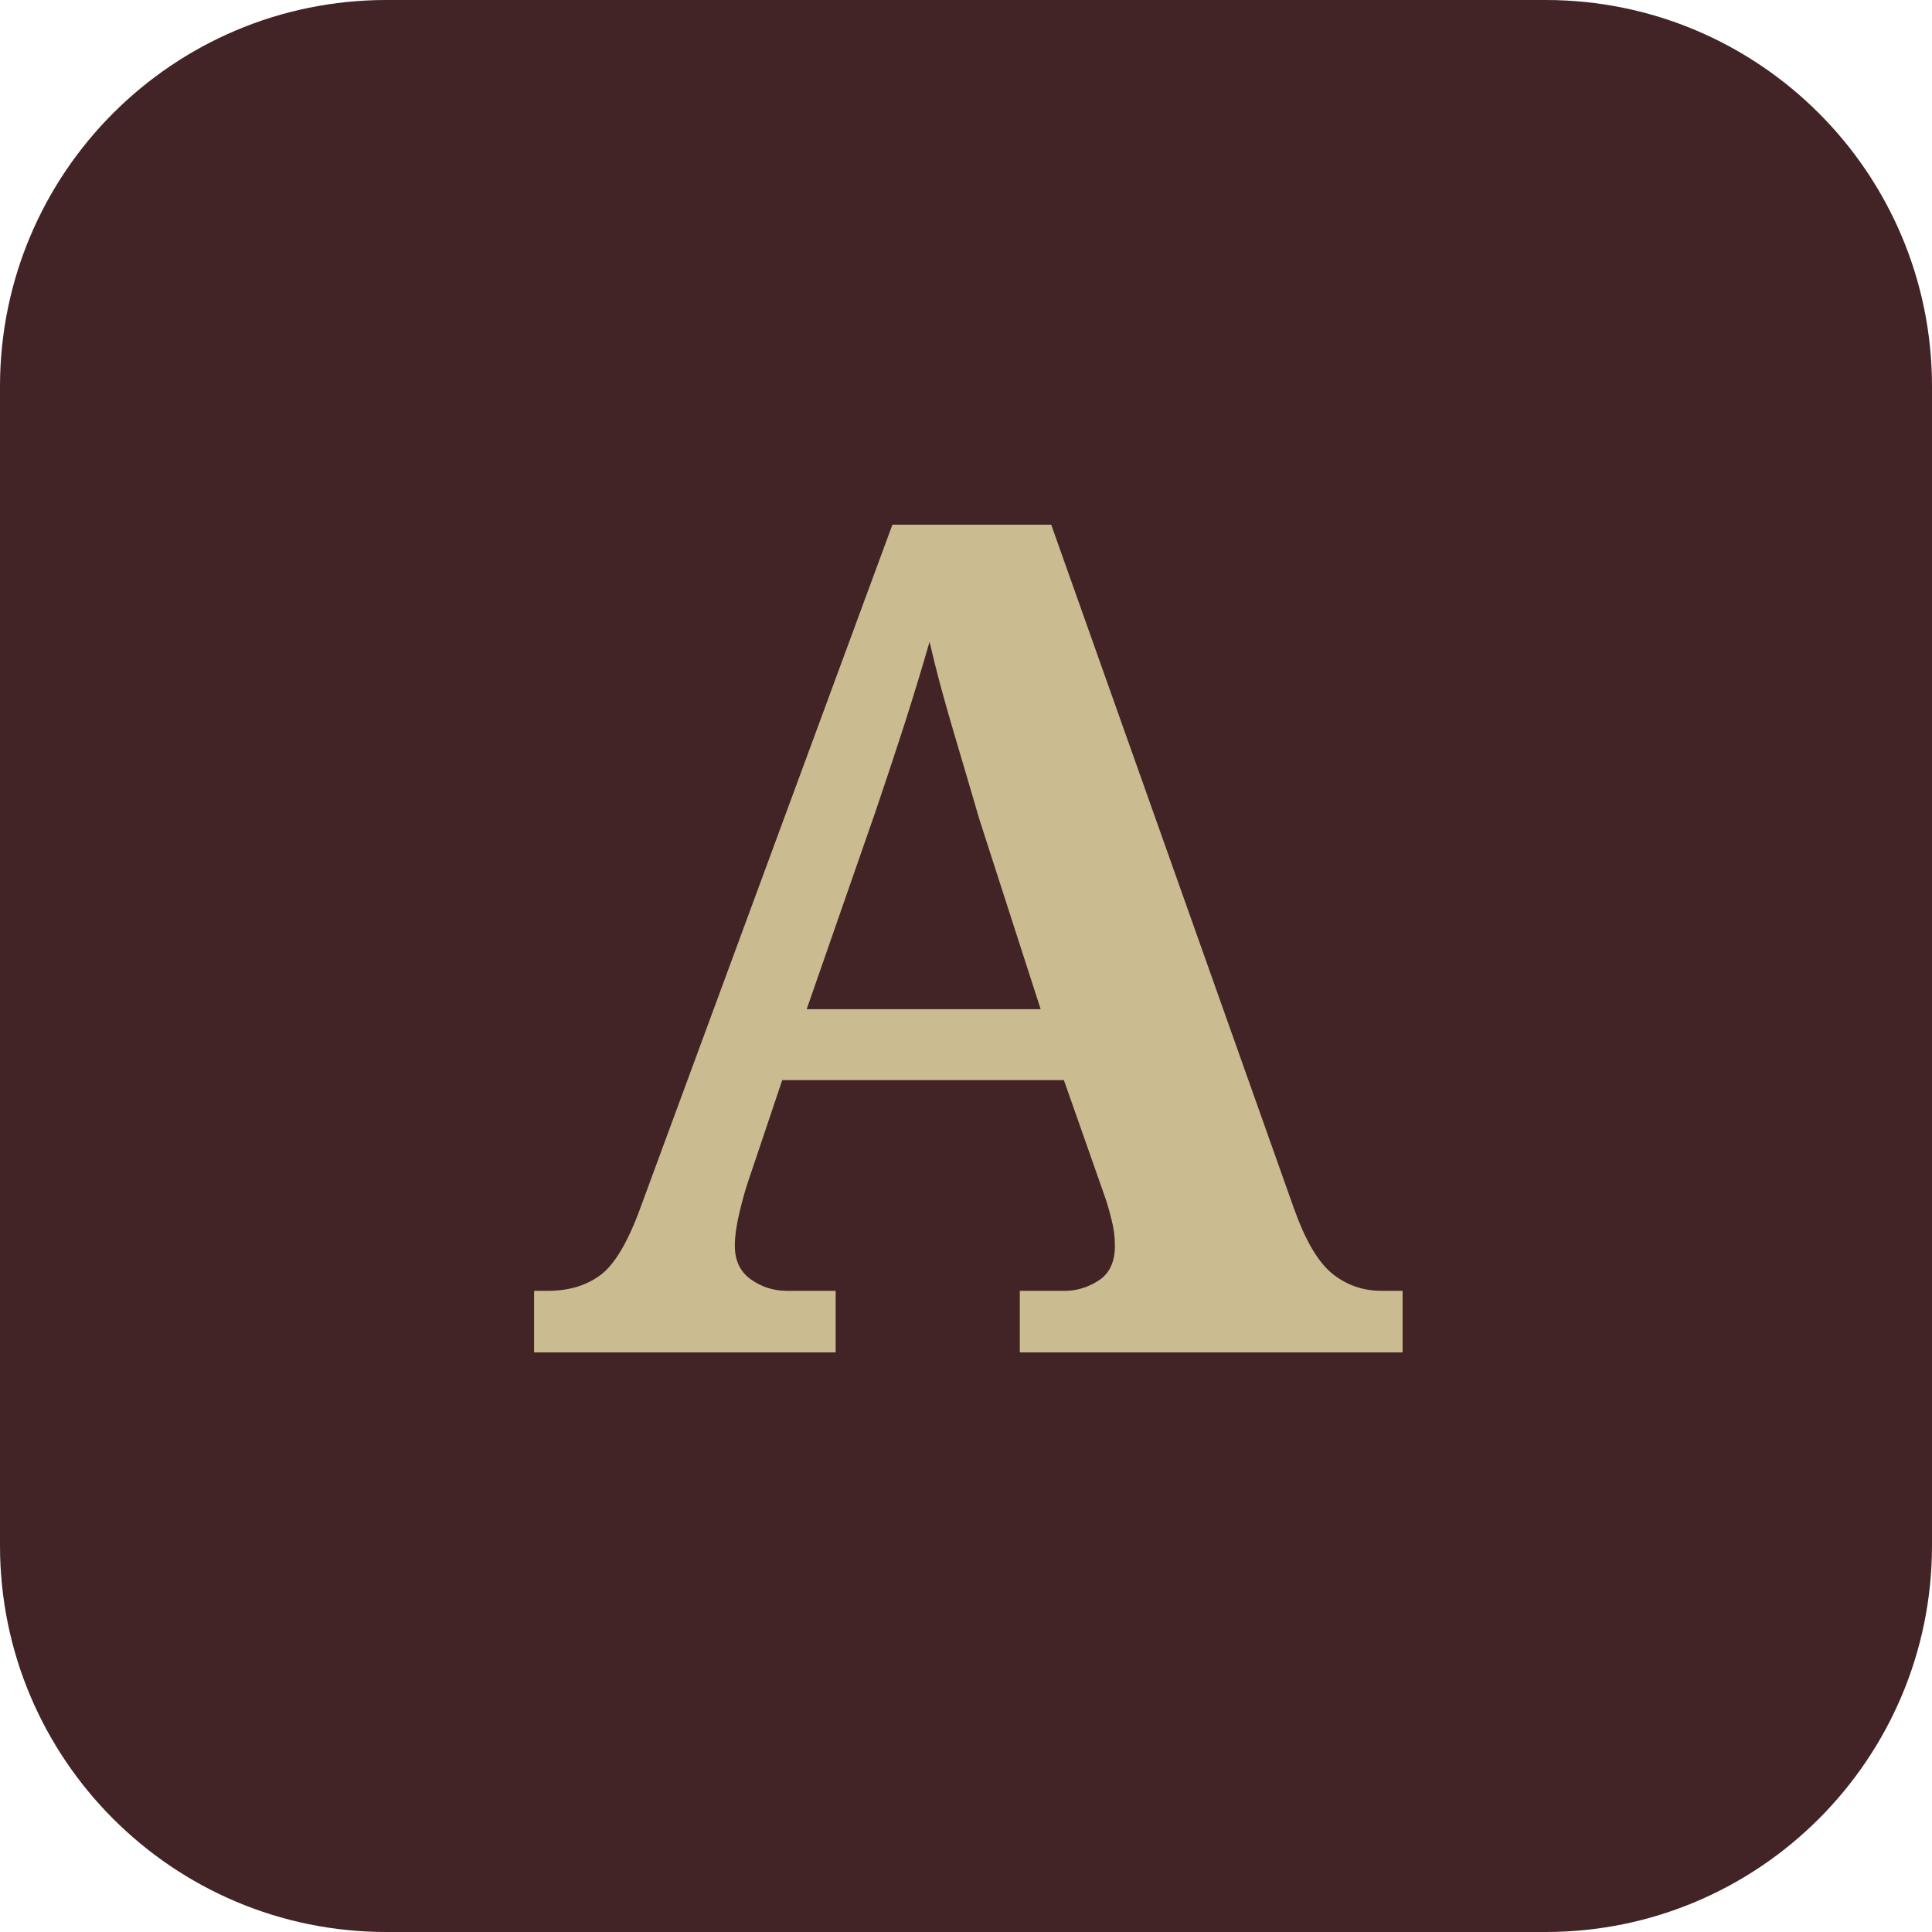
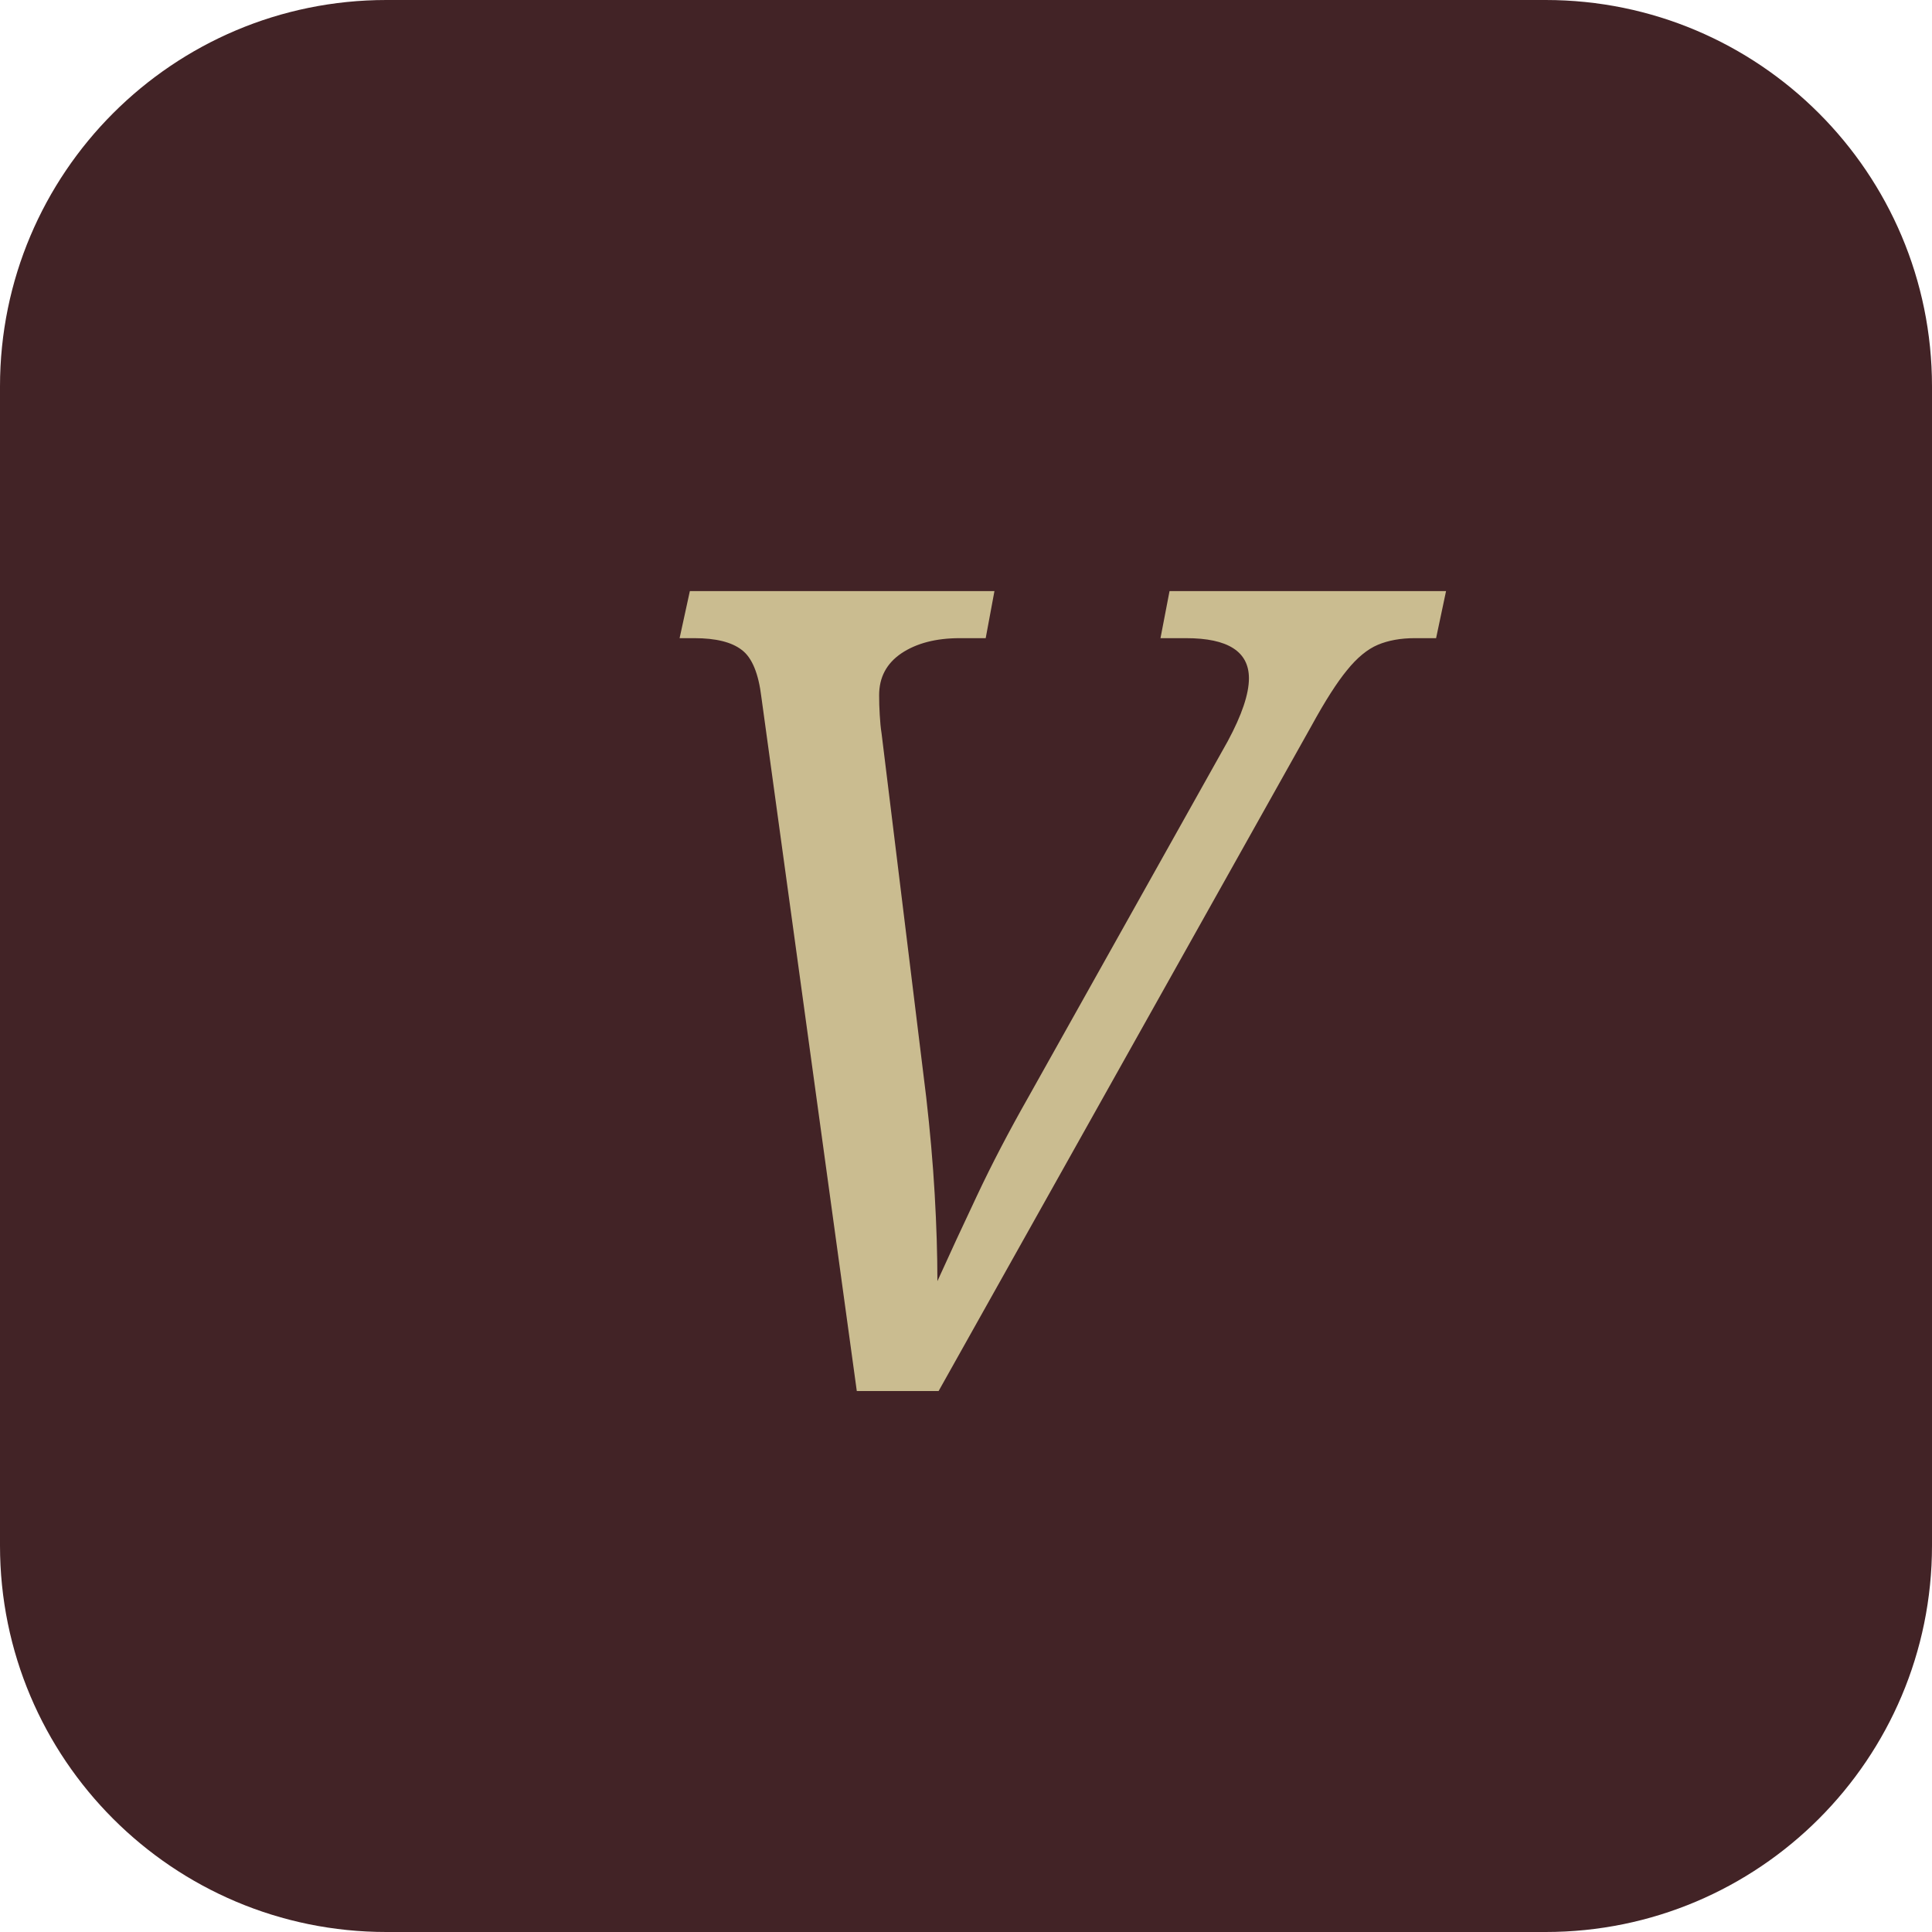
<svg xmlns="http://www.w3.org/2000/svg" viewBox="0 0 100 100">
  <rect width="100" height="100" rx="20" fill="#422326" />
-   <text x="50" y="70" font-family="serif" font-size="60" fill="#CABC90" text-anchor="middle" font-weight="bold">A</text>
+   <text x="50" y="72" font-family="serif" font-size="58" fill="#CABC90" text-anchor="middle" font-weight="500" font-style="italic">V</text>
</svg>
